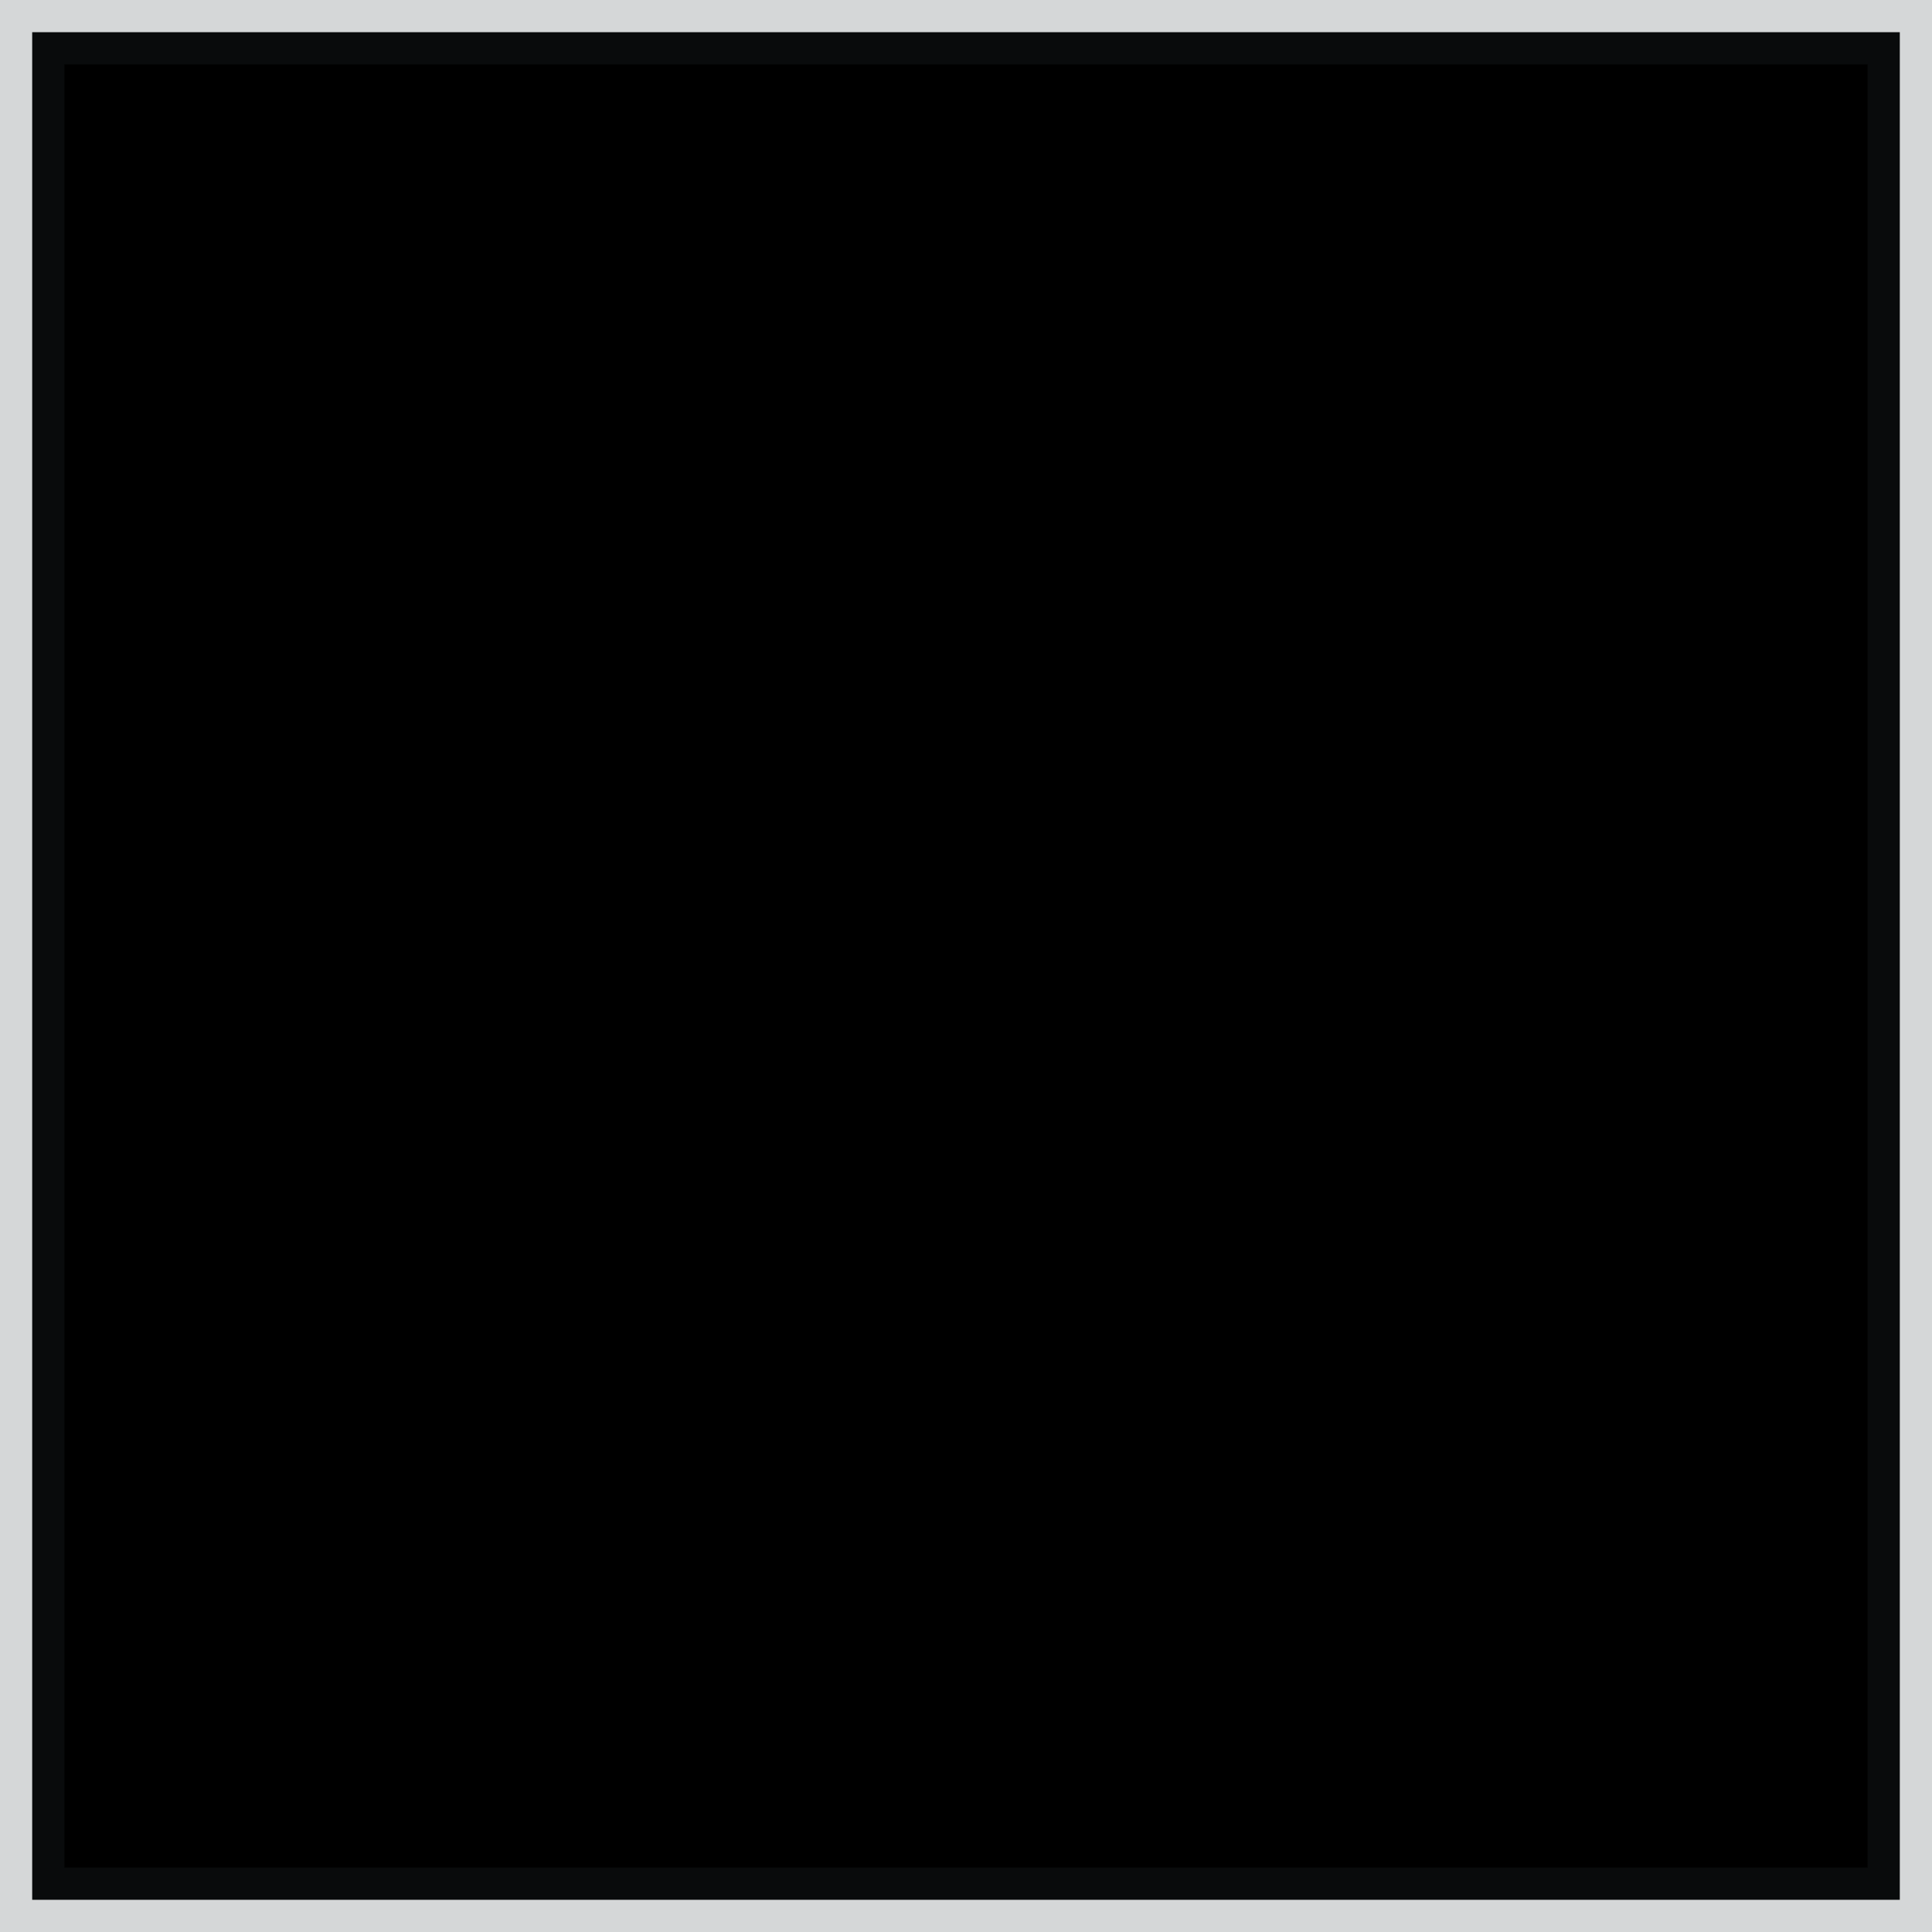
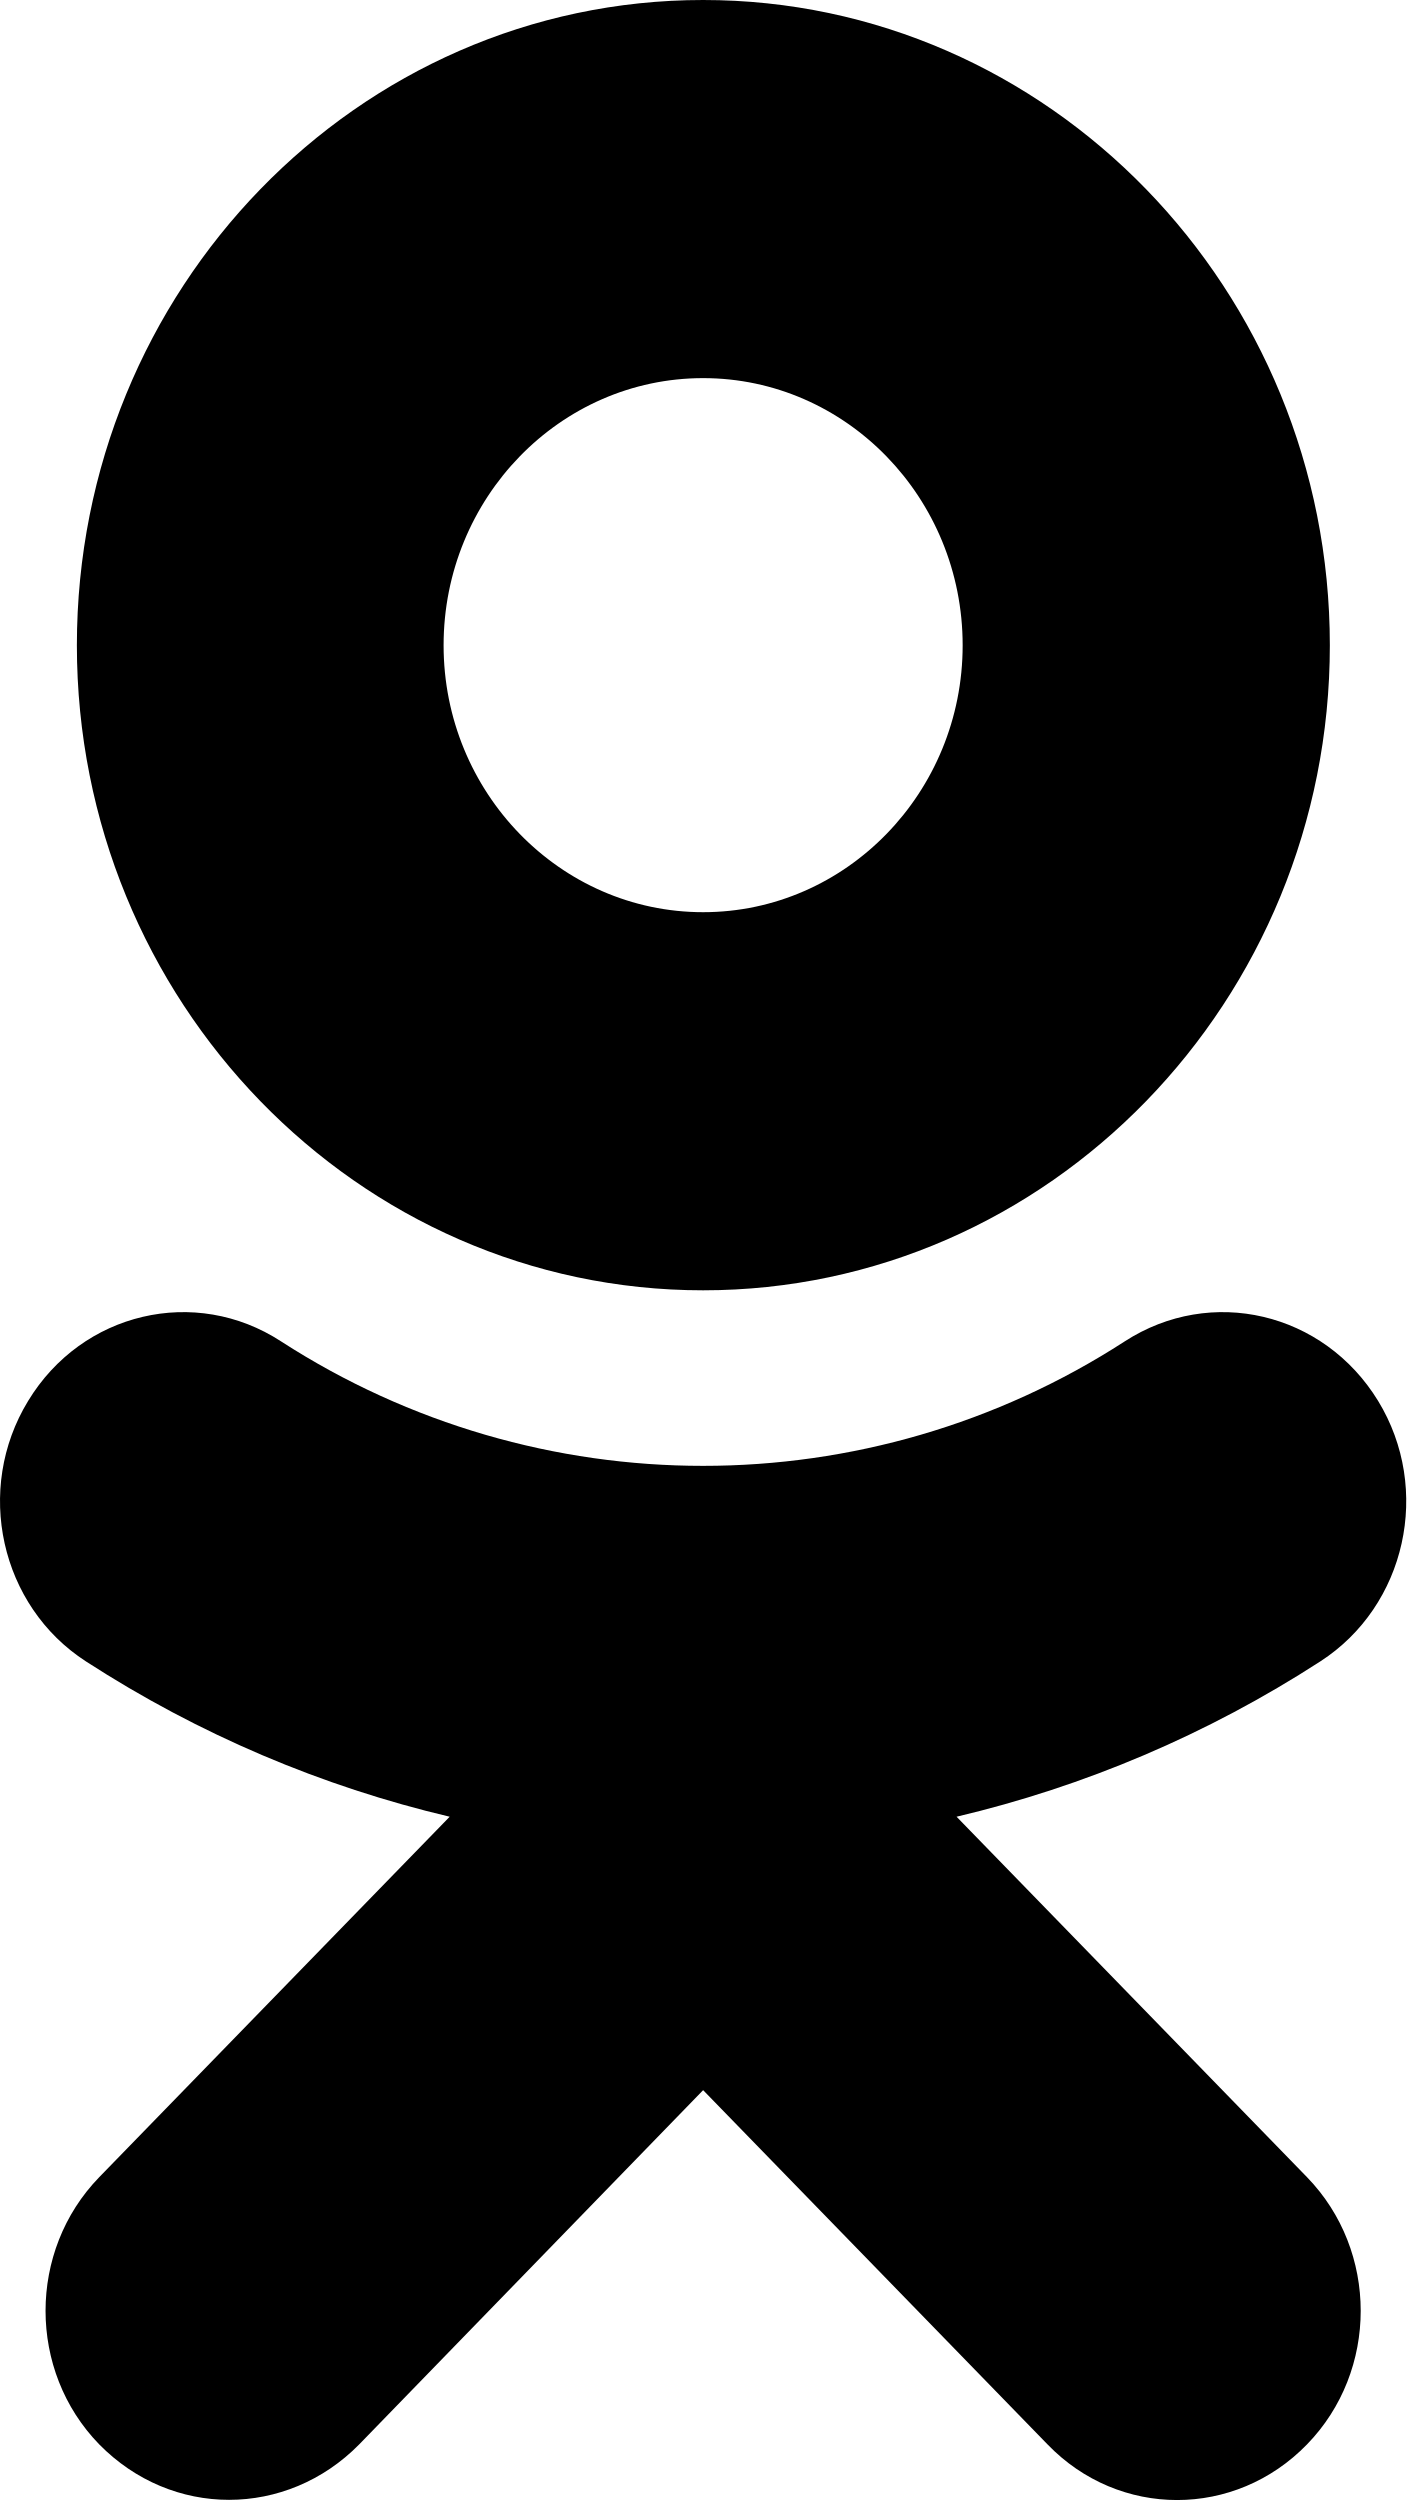
- <svg xmlns="http://www.w3.org/2000/svg" width="30" height="30" viewBox="0 0 30 30">
-   <g id="ok">
-     <rect x="0.5" y="0.5" width="29" height="29" stroke="#2D383F" stroke-opacity="0.2" />
-     <path id="icon/odnoklassniki" d="M14.5 9.42C15.416 9.42 16.161 10.187 16.161 11.13C16.161 12.071 15.416 12.838 14.5 12.838C13.584 12.838 12.839 12.071 12.839 11.13C12.839 10.187 13.584 9.42 14.5 9.42ZM14.5 15.258C16.712 15.258 18.511 13.406 18.511 11.13C18.511 8.852 16.712 7 14.5 7C12.288 7 10.492 8.852 10.492 11.13C10.492 13.406 12.288 15.258 14.5 15.258ZM16.122 18.627C16.939 18.434 17.725 18.102 18.45 17.633C18.999 17.278 19.165 16.531 18.82 15.966C18.472 15.397 17.75 15.227 17.198 15.585C15.557 16.647 13.443 16.647 11.799 15.585C11.25 15.227 10.525 15.397 10.18 15.966C9.835 16.531 10.001 17.278 10.55 17.633C11.275 18.102 12.061 18.434 12.878 18.627L10.635 20.934C10.177 21.406 10.177 22.173 10.635 22.644C10.867 22.88 11.165 22.999 11.466 22.999C11.766 22.999 12.067 22.88 12.299 22.644L14.5 20.377L16.704 22.644C17.162 23.119 17.904 23.119 18.365 22.644C18.823 22.173 18.823 21.406 18.365 20.934L16.122 18.627Z" />
-   </g>
+ <svg xmlns="http://www.w3.org/2000/svg" width="9" height="16" viewBox="0 0 9 16">
+   <path d="M4.5 2.42C5.416 2.42 6.161 3.187 6.161 4.13C6.161 5.071 5.416 5.838 4.5 5.838C3.584 5.838 2.839 5.071 2.839 4.13C2.839 3.187 3.584 2.42 4.5 2.42ZM4.5 8.258C6.712 8.258 8.511 6.406 8.511 4.13C8.511 1.852 6.712 0 4.5 0C2.288 0 0.492 1.852 0.492 4.13C0.492 6.406 2.288 8.258 4.5 8.258ZM6.122 11.627C6.939 11.434 7.725 11.102 8.45 10.633C8.999 10.278 9.165 9.531 8.82 8.966C8.472 8.397 7.75 8.227 7.198 8.585C5.557 9.647 3.443 9.647 1.799 8.585C1.25 8.227 0.525 8.397 0.18 8.966C-0.165 9.531 0.001 10.278 0.55 10.633C1.275 11.102 2.061 11.434 2.878 11.627L0.635 13.934C0.177 14.406 0.177 15.173 0.635 15.644C0.867 15.88 1.165 15.999 1.466 15.999C1.766 15.999 2.067 15.88 2.299 15.644L4.5 13.377L6.704 15.644C7.162 16.119 7.904 16.119 8.365 15.644C8.823 15.173 8.823 14.406 8.365 13.934L6.122 11.627Z" />
</svg>
